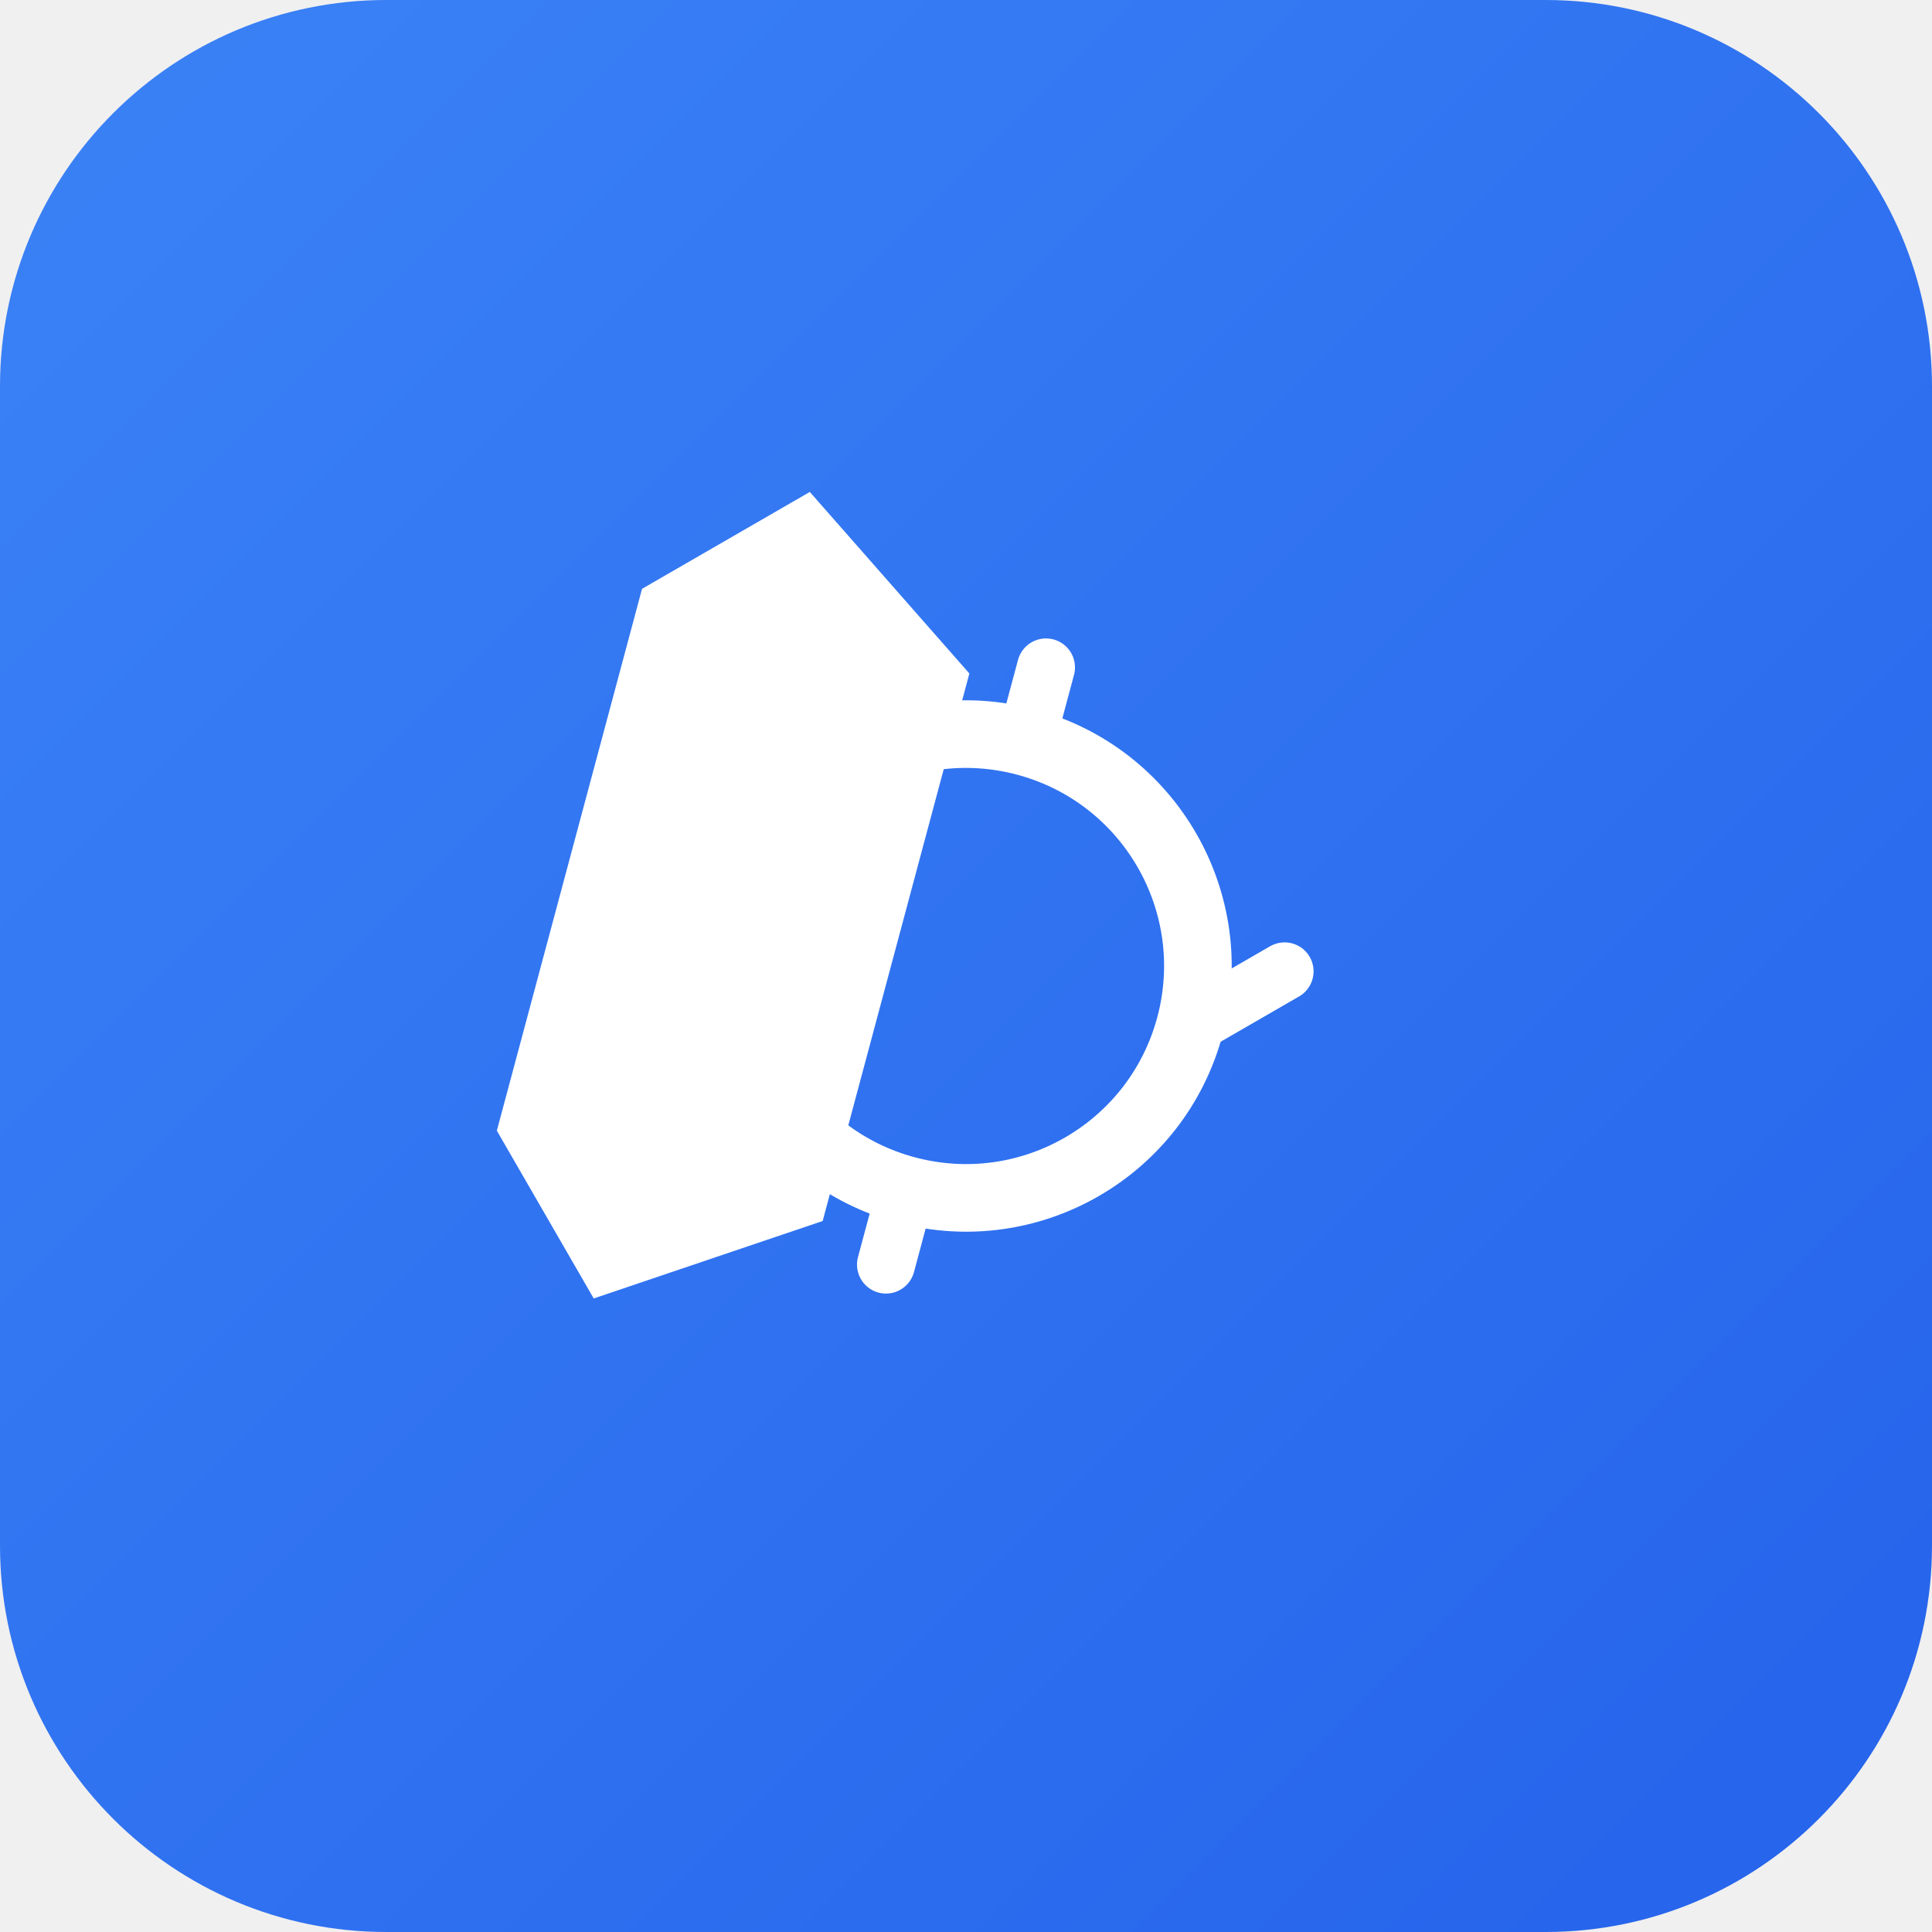
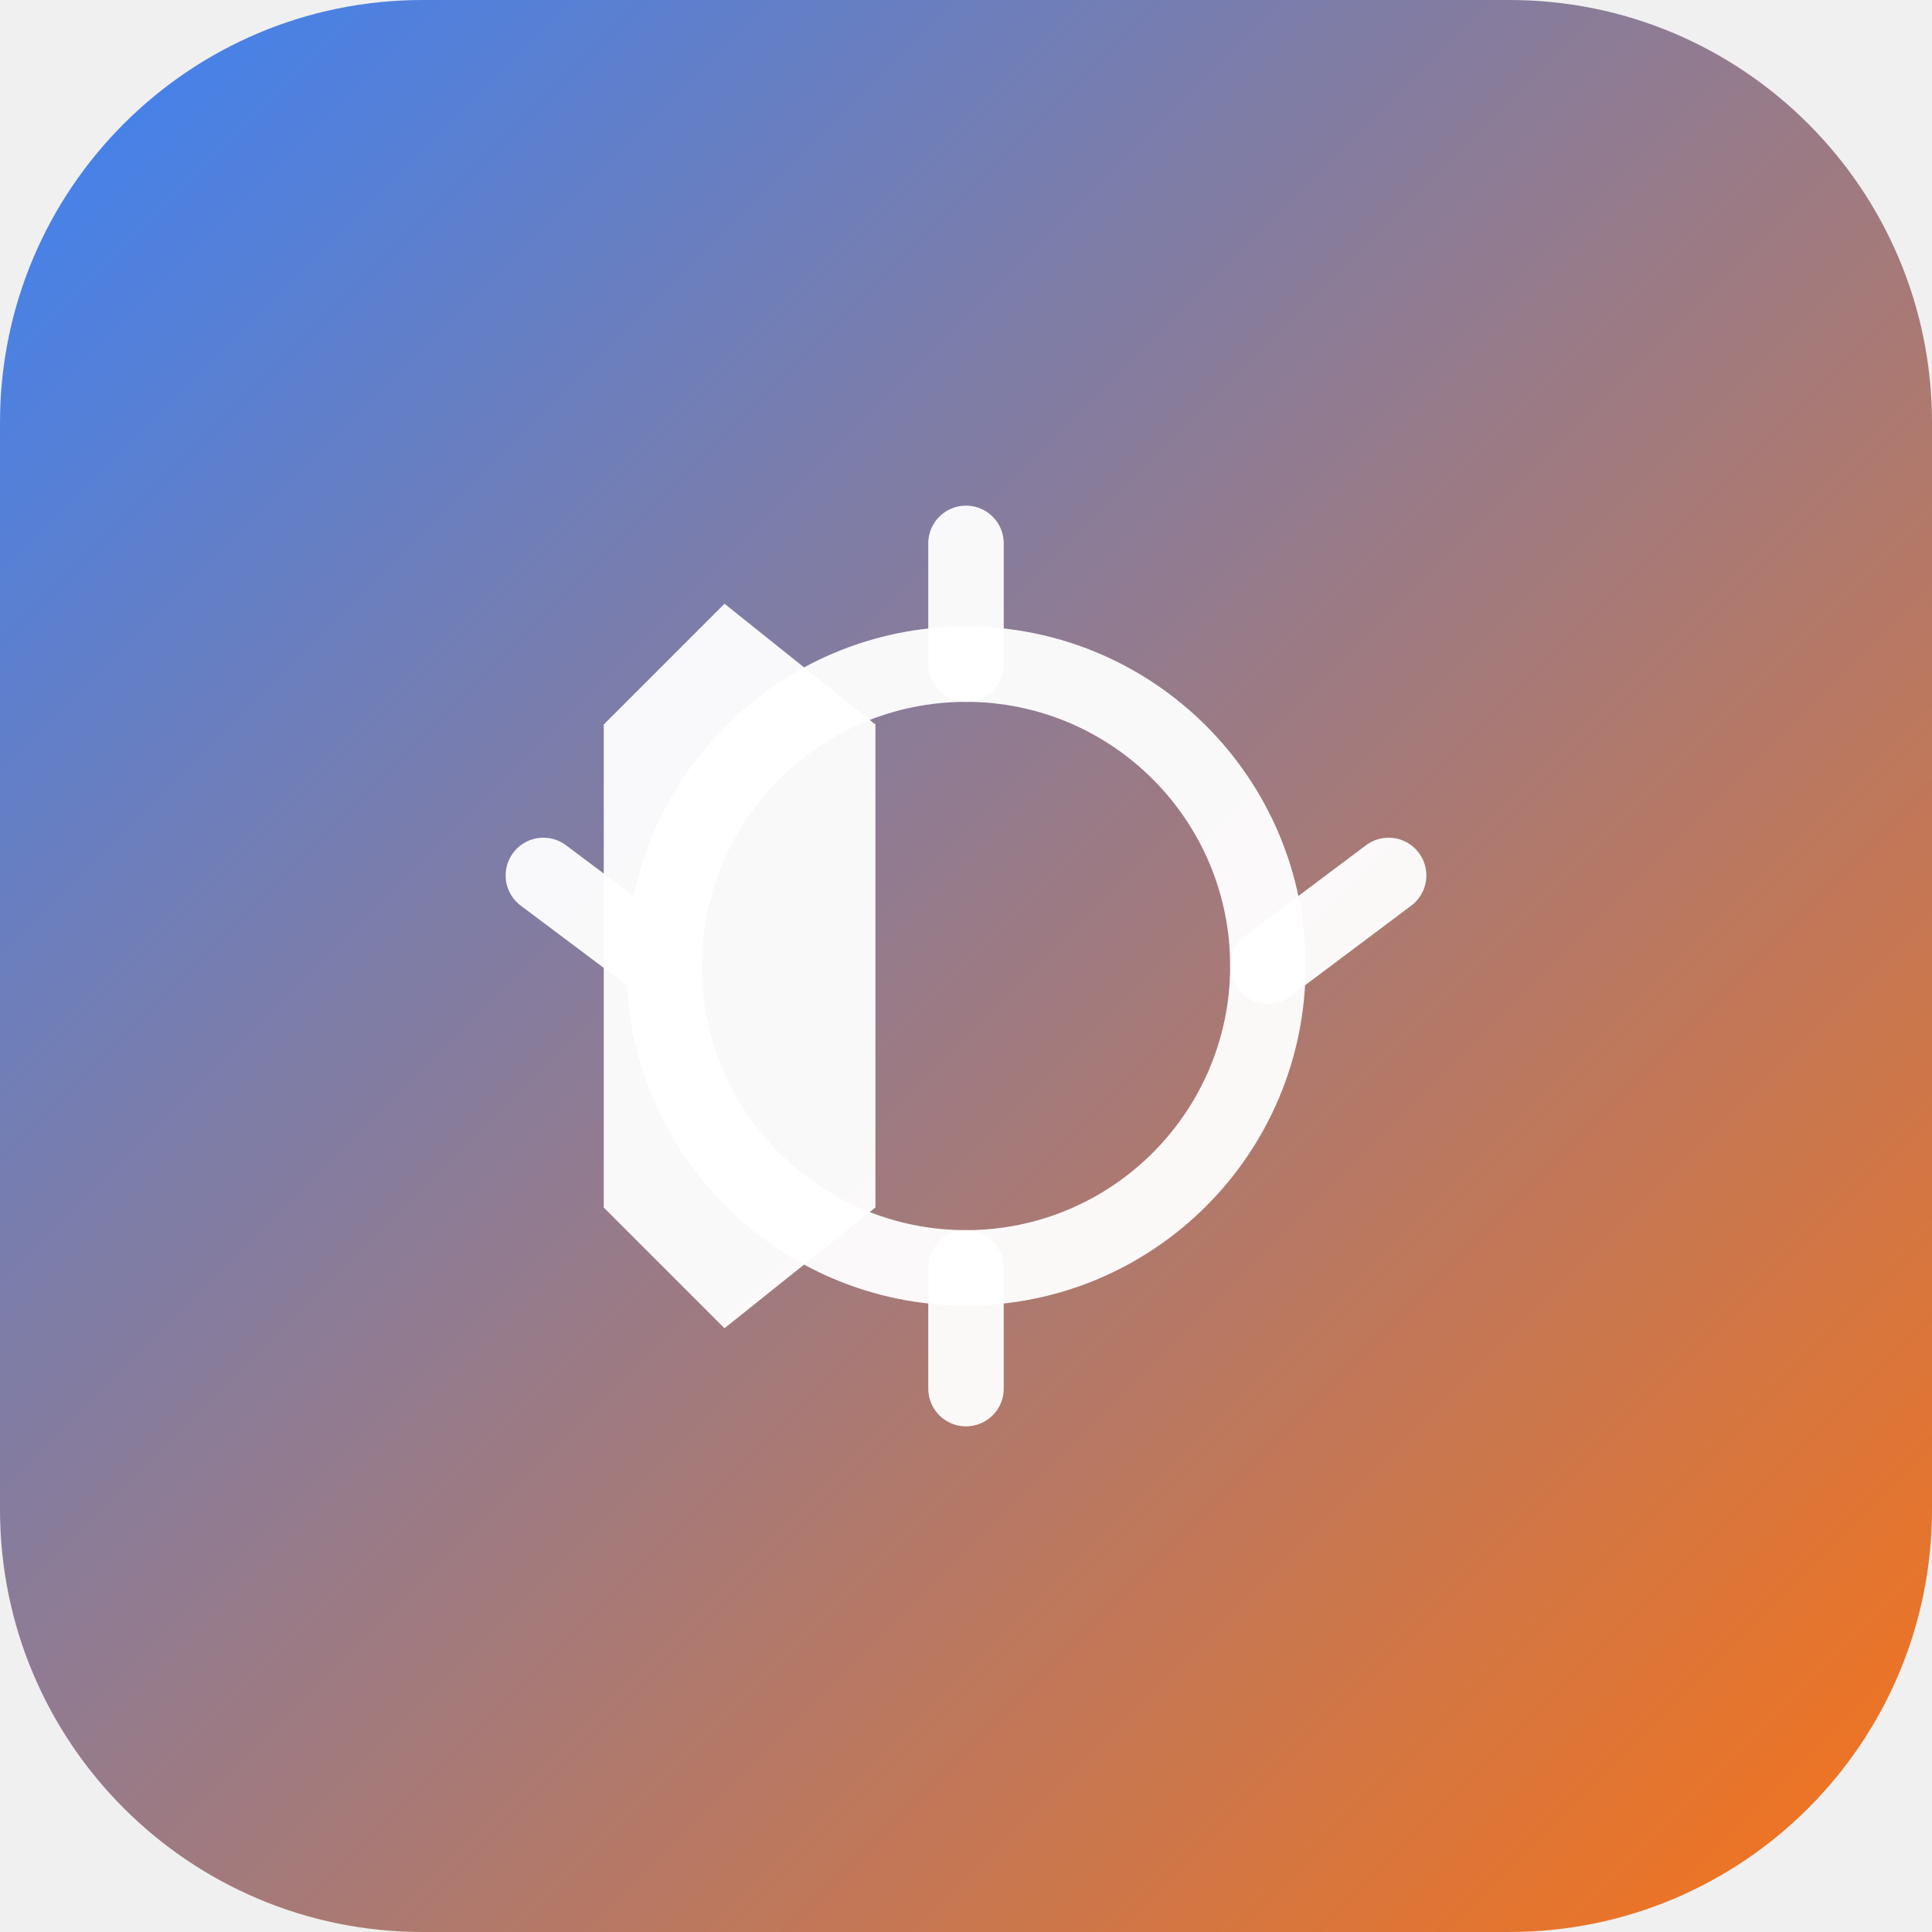
- <svg xmlns="http://www.w3.org/2000/svg" viewBox="0 0 100 100">
+ <svg xmlns="http://www.w3.org/2000/svg" width="64" height="64" viewBox="0 0 64 64" fill="none">
  <defs>
-     <linearGradient id="grad1" x1="0%" y1="0%" x2="100%" y2="100%">
+     <linearGradient id="logoGrad" x1="0%" y1="0%" x2="100%" y2="100%">
      <stop offset="0%" style="stop-color:#3b82f6;stop-opacity:1" />
-       <stop offset="100%" style="stop-color:#2563eb;stop-opacity:1" />
+       <stop offset="100%" style="stop-color:#f97316;stop-opacity:1" />
    </linearGradient>
  </defs>
-   <rect width="100" height="100" rx="20" fill="url(#grad1)" />
-   <g transform="translate(50,50) rotate(15)">
-     <path d="M-20,-14 L-14,-20 L-5,-14 L-5,14 L-14,20 L-20,14 L-20,-14 Z" fill="white" stroke="white" stroke-width="2.5" />
-     <circle cx="0" cy="0" r="12" fill="none" stroke="white" stroke-width="3.5" />
-     <path d="M-12,0 L-16,-4 M12,0 L16,-4 M0,-12 L0,-16 M0,12 L0,16" stroke="white" stroke-width="3" stroke-linecap="round" />
+   <rect width="64" height="64" rx="14" fill="url(#logoGrad)" />
+   <g transform="translate(32,32)">
+     <path d="M-12,-8 L-8,-12 L-3,-8 L-3,8 L-8,12 L-12,8 L-12,-8 Z" fill="white" opacity="0.95" />
+     <circle cx="0" cy="0" r="10" fill="none" stroke="white" stroke-width="2.5" opacity="0.95" />
+     <path d="M-10,0 L-14,-3 M10,0 L14,-3 M0,-10 L0,-14 M0,10 L0,14" stroke="white" stroke-width="2.5" stroke-linecap="round" opacity="0.95" />
  </g>
</svg>
